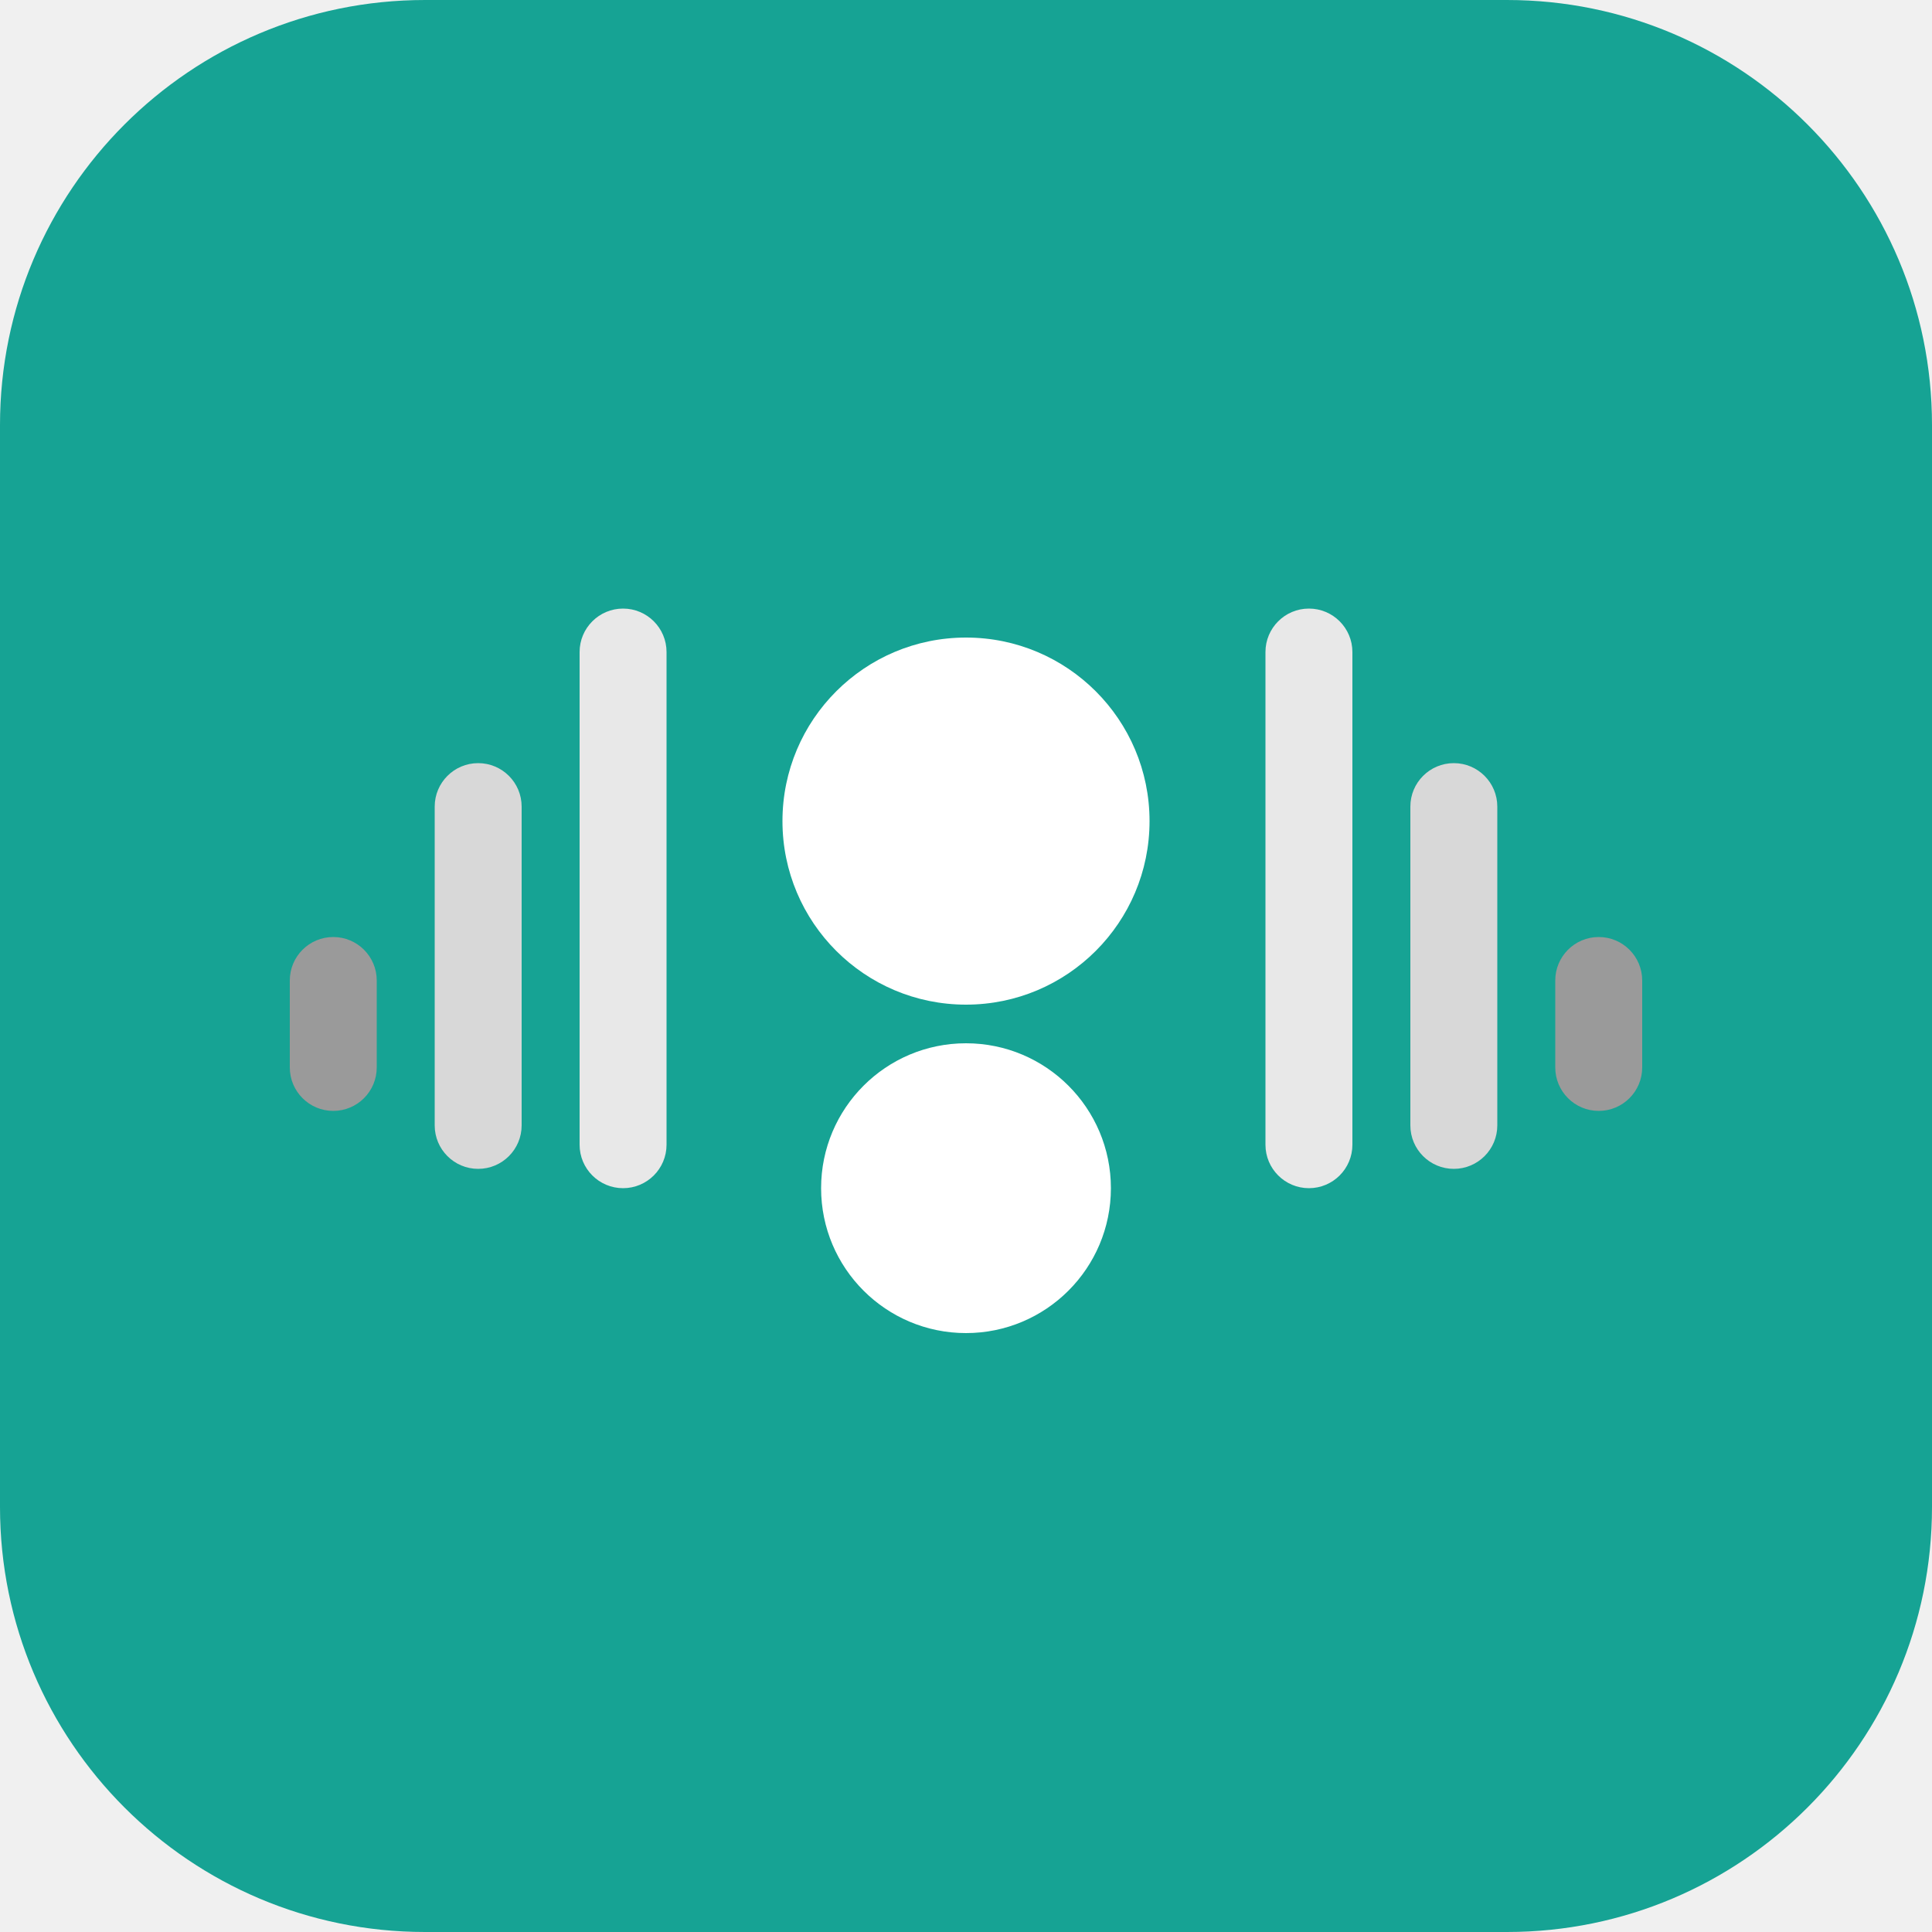
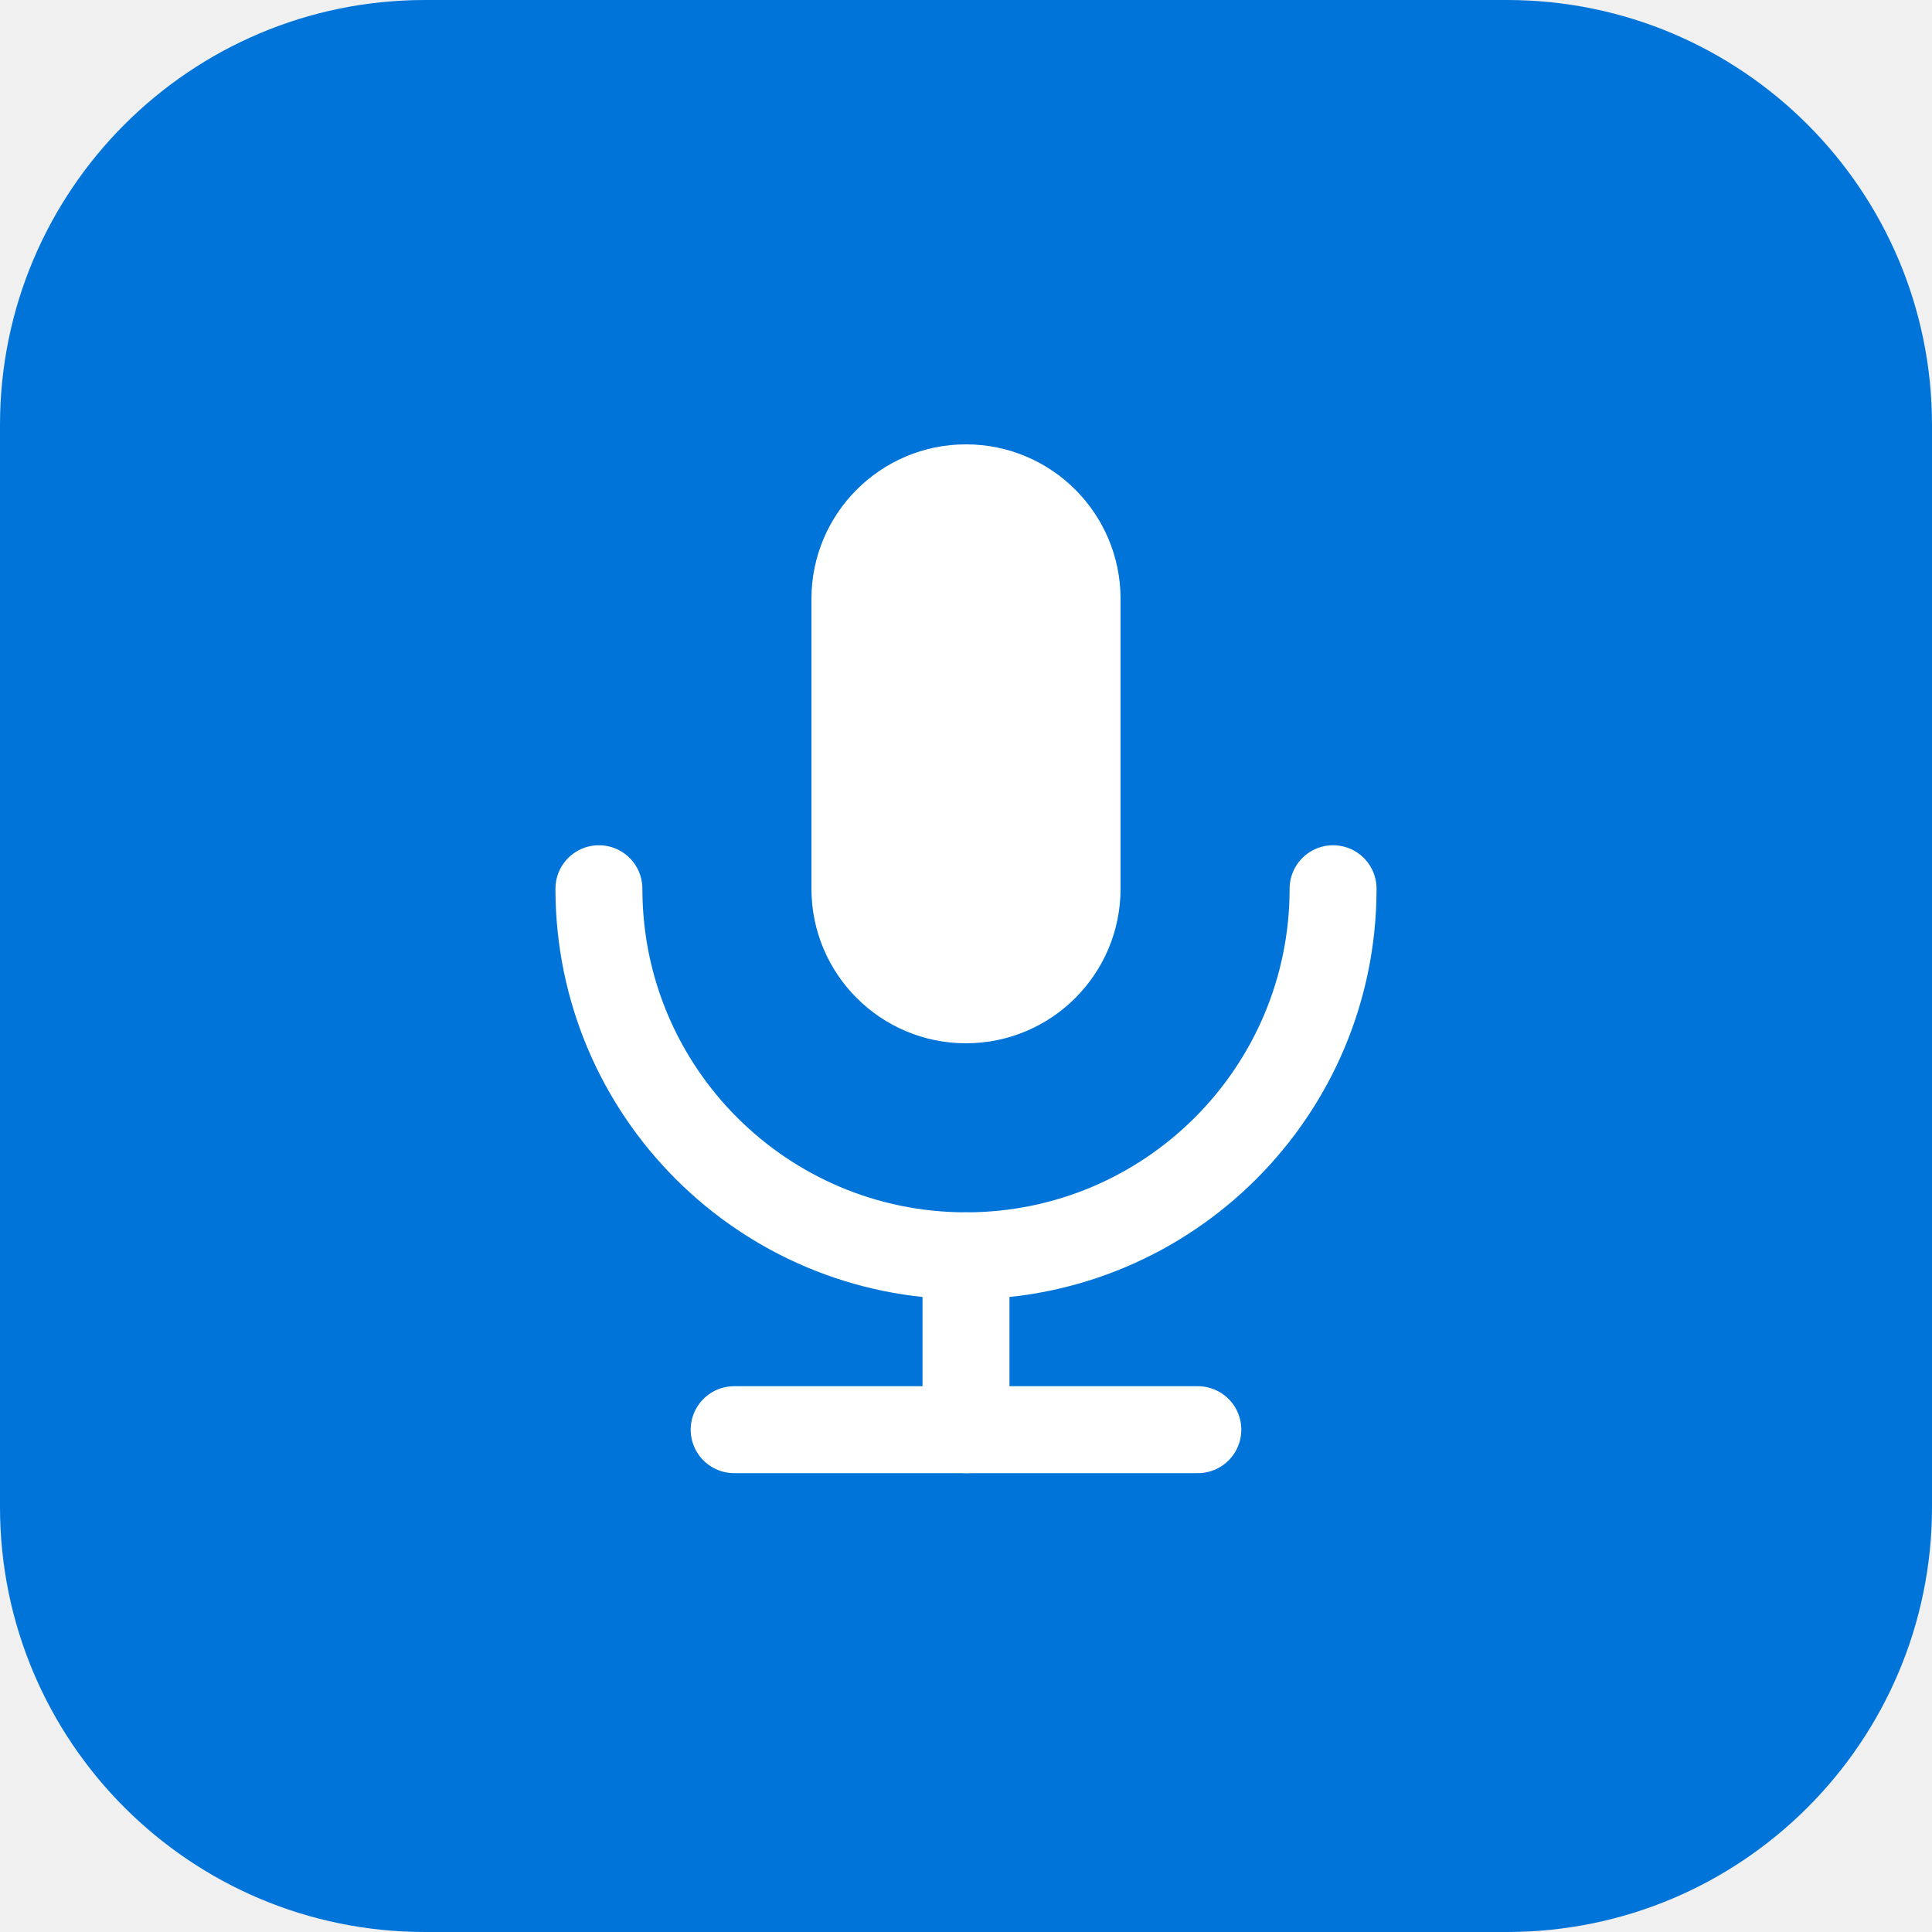
<svg xmlns="http://www.w3.org/2000/svg" viewBox="0 0 200 200" width="200" height="200">
-   <rect width="200" height="200" rx="44" fill="#16a394" />
-   <circle cx="100" cy="85" r="19" fill="#ffffff" />
-   <circle cx="100" cy="123" r="15" fill="#ffffff" />
-   <rect x="30" y="97" width="9" height="18" rx="4.5" fill="#9a9a9a" />
-   <rect x="45" y="79" width="9" height="42" rx="4.5" fill="#d8d8d8" />
-   <rect x="60" y="63" width="9" height="60" rx="4.5" fill="#e8e8e8" />
-   <rect x="131" y="63" width="9" height="60" rx="4.5" fill="#e8e8e8" />
-   <rect x="146" y="79" width="9" height="42" rx="4.5" fill="#d8d8d8" />
-   <rect x="161" y="97" width="9" height="18" rx="4.5" fill="#9a9a9a" />
+   <rect width="200" height="200" rx="44" fill="#0074D9" />
+   <rect x="84" y="46" width="32" height="62" rx="16" fill="#ffffff" />
+   <path d="M62 92 a38 38 0 0 0 76 0" fill="none" stroke="#ffffff" stroke-width="9" stroke-linecap="round" />
+   <line x1="100" y1="130" x2="100" y2="148" stroke="#ffffff" stroke-width="9" stroke-linecap="round" />
+   <line x1="76" y1="148" x2="124" y2="148" stroke="#ffffff" stroke-width="9" stroke-linecap="round" />
</svg>
